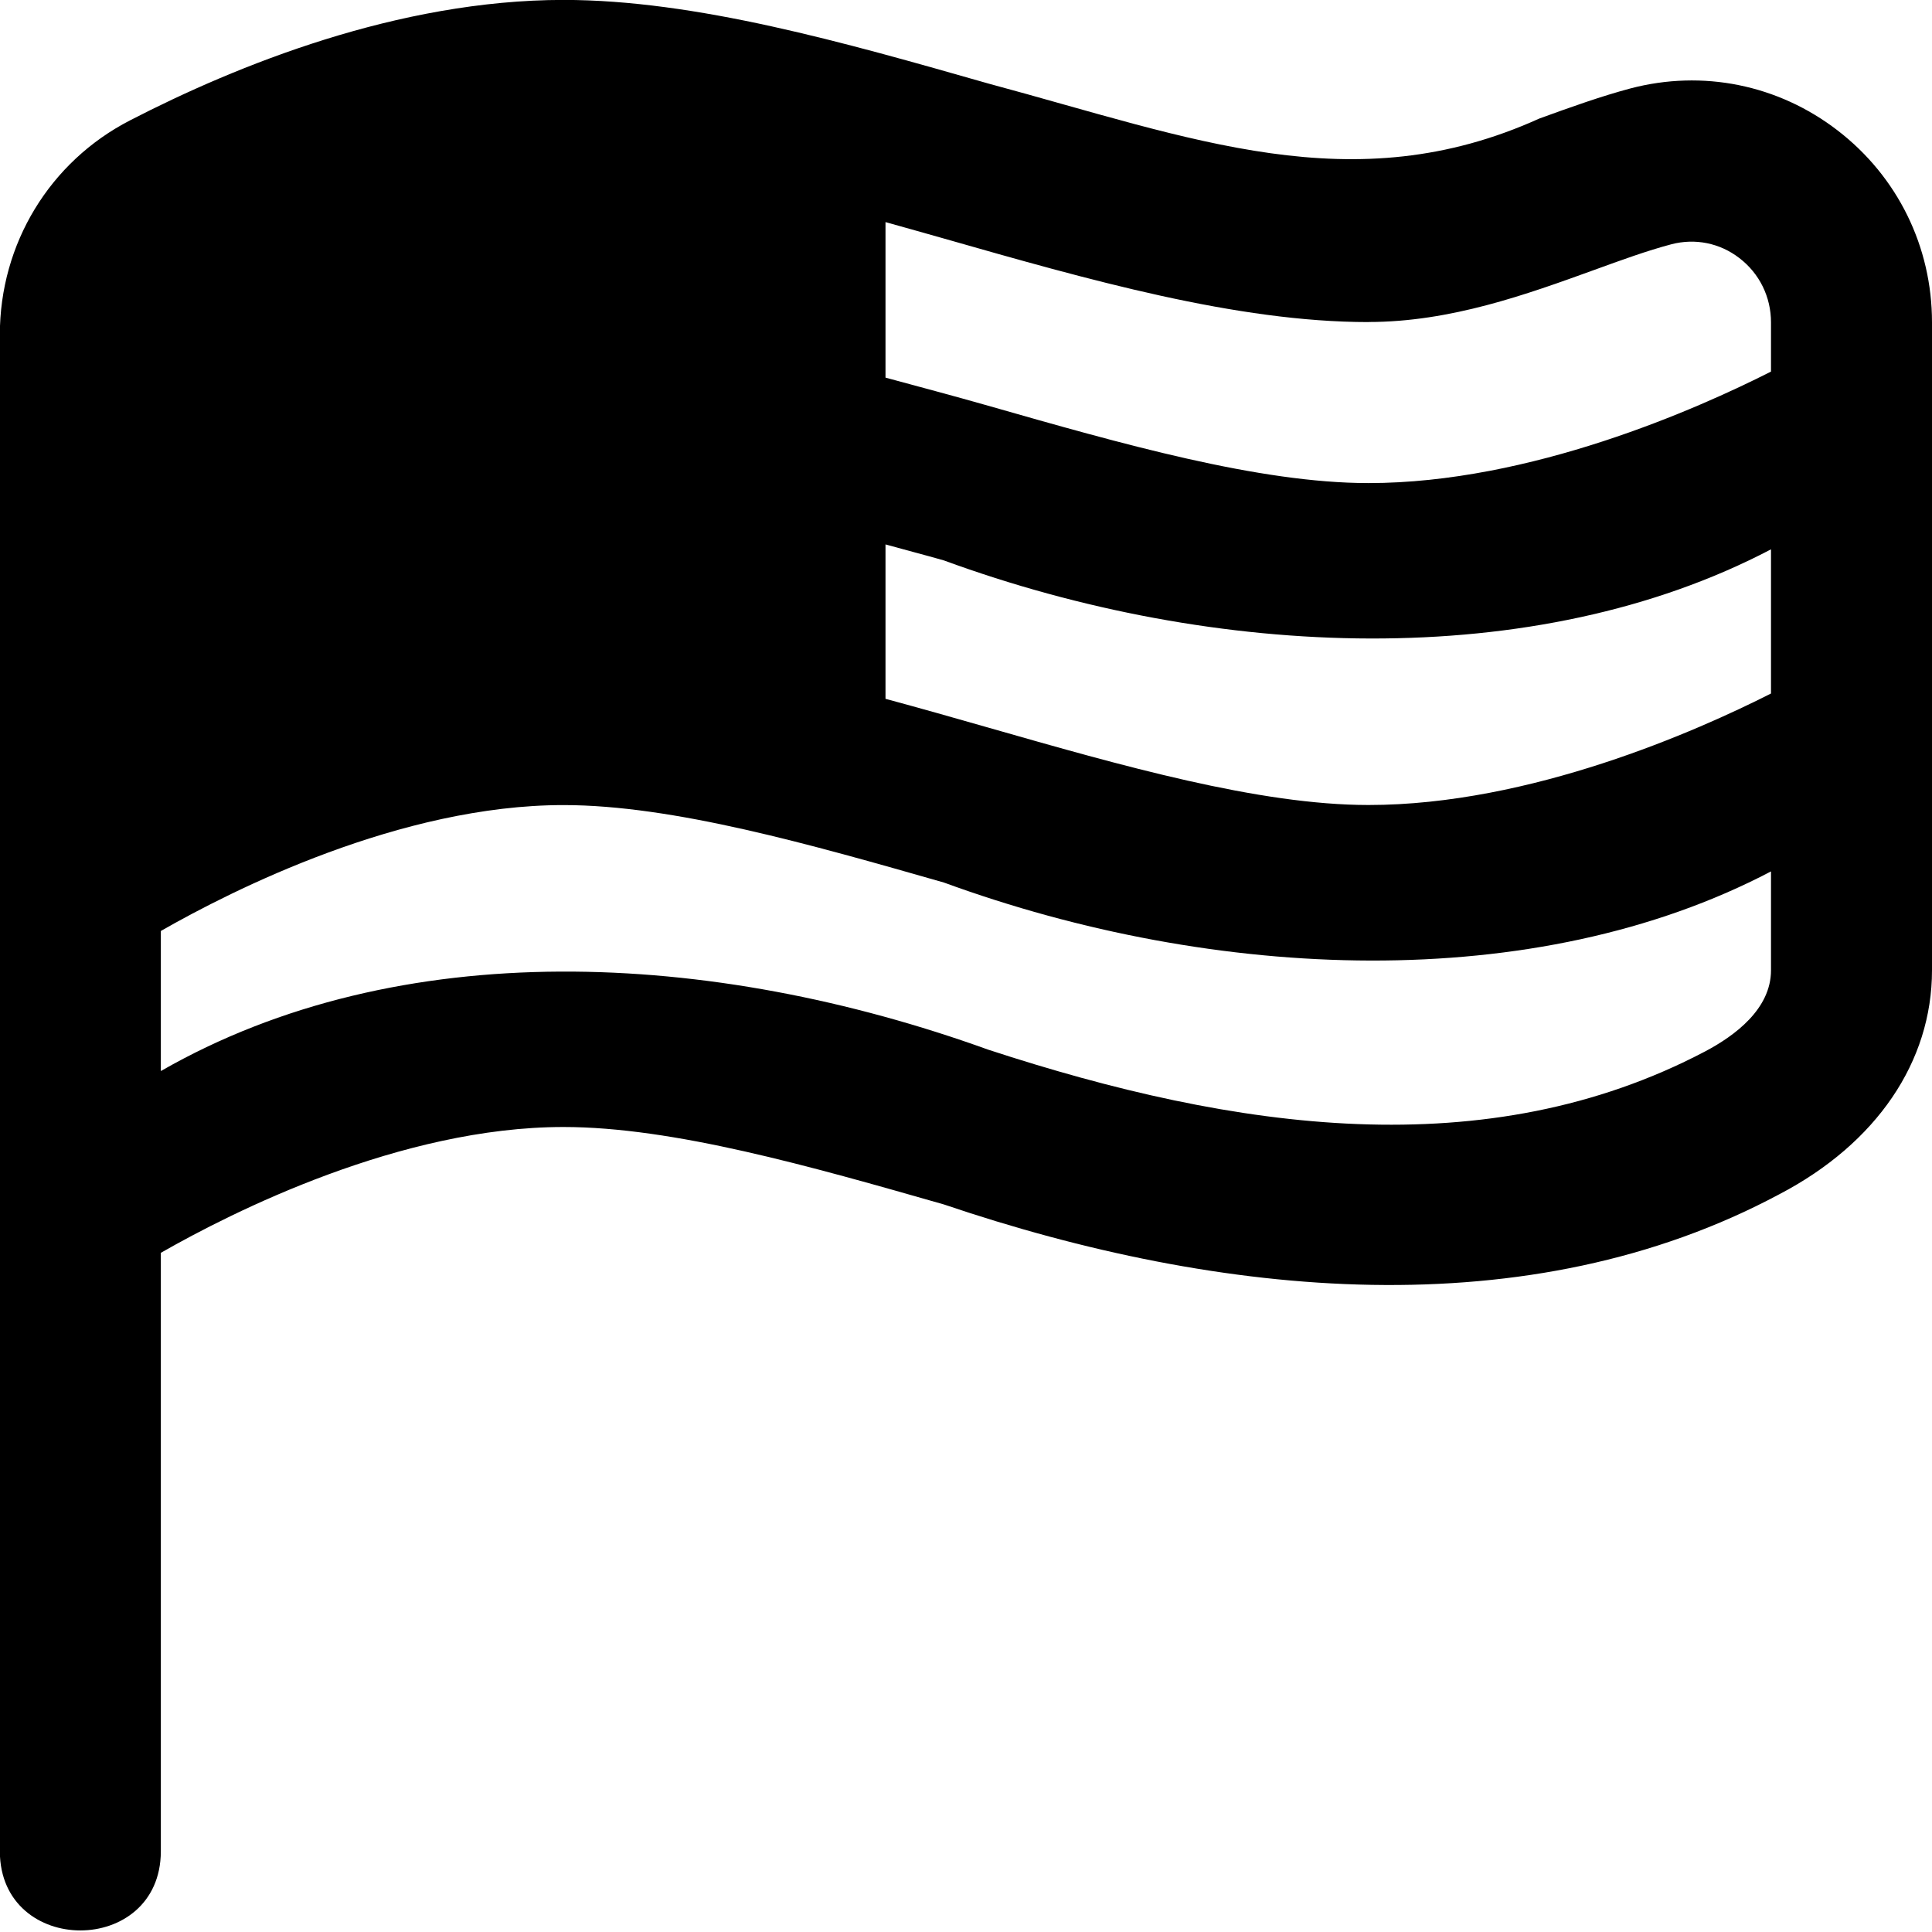
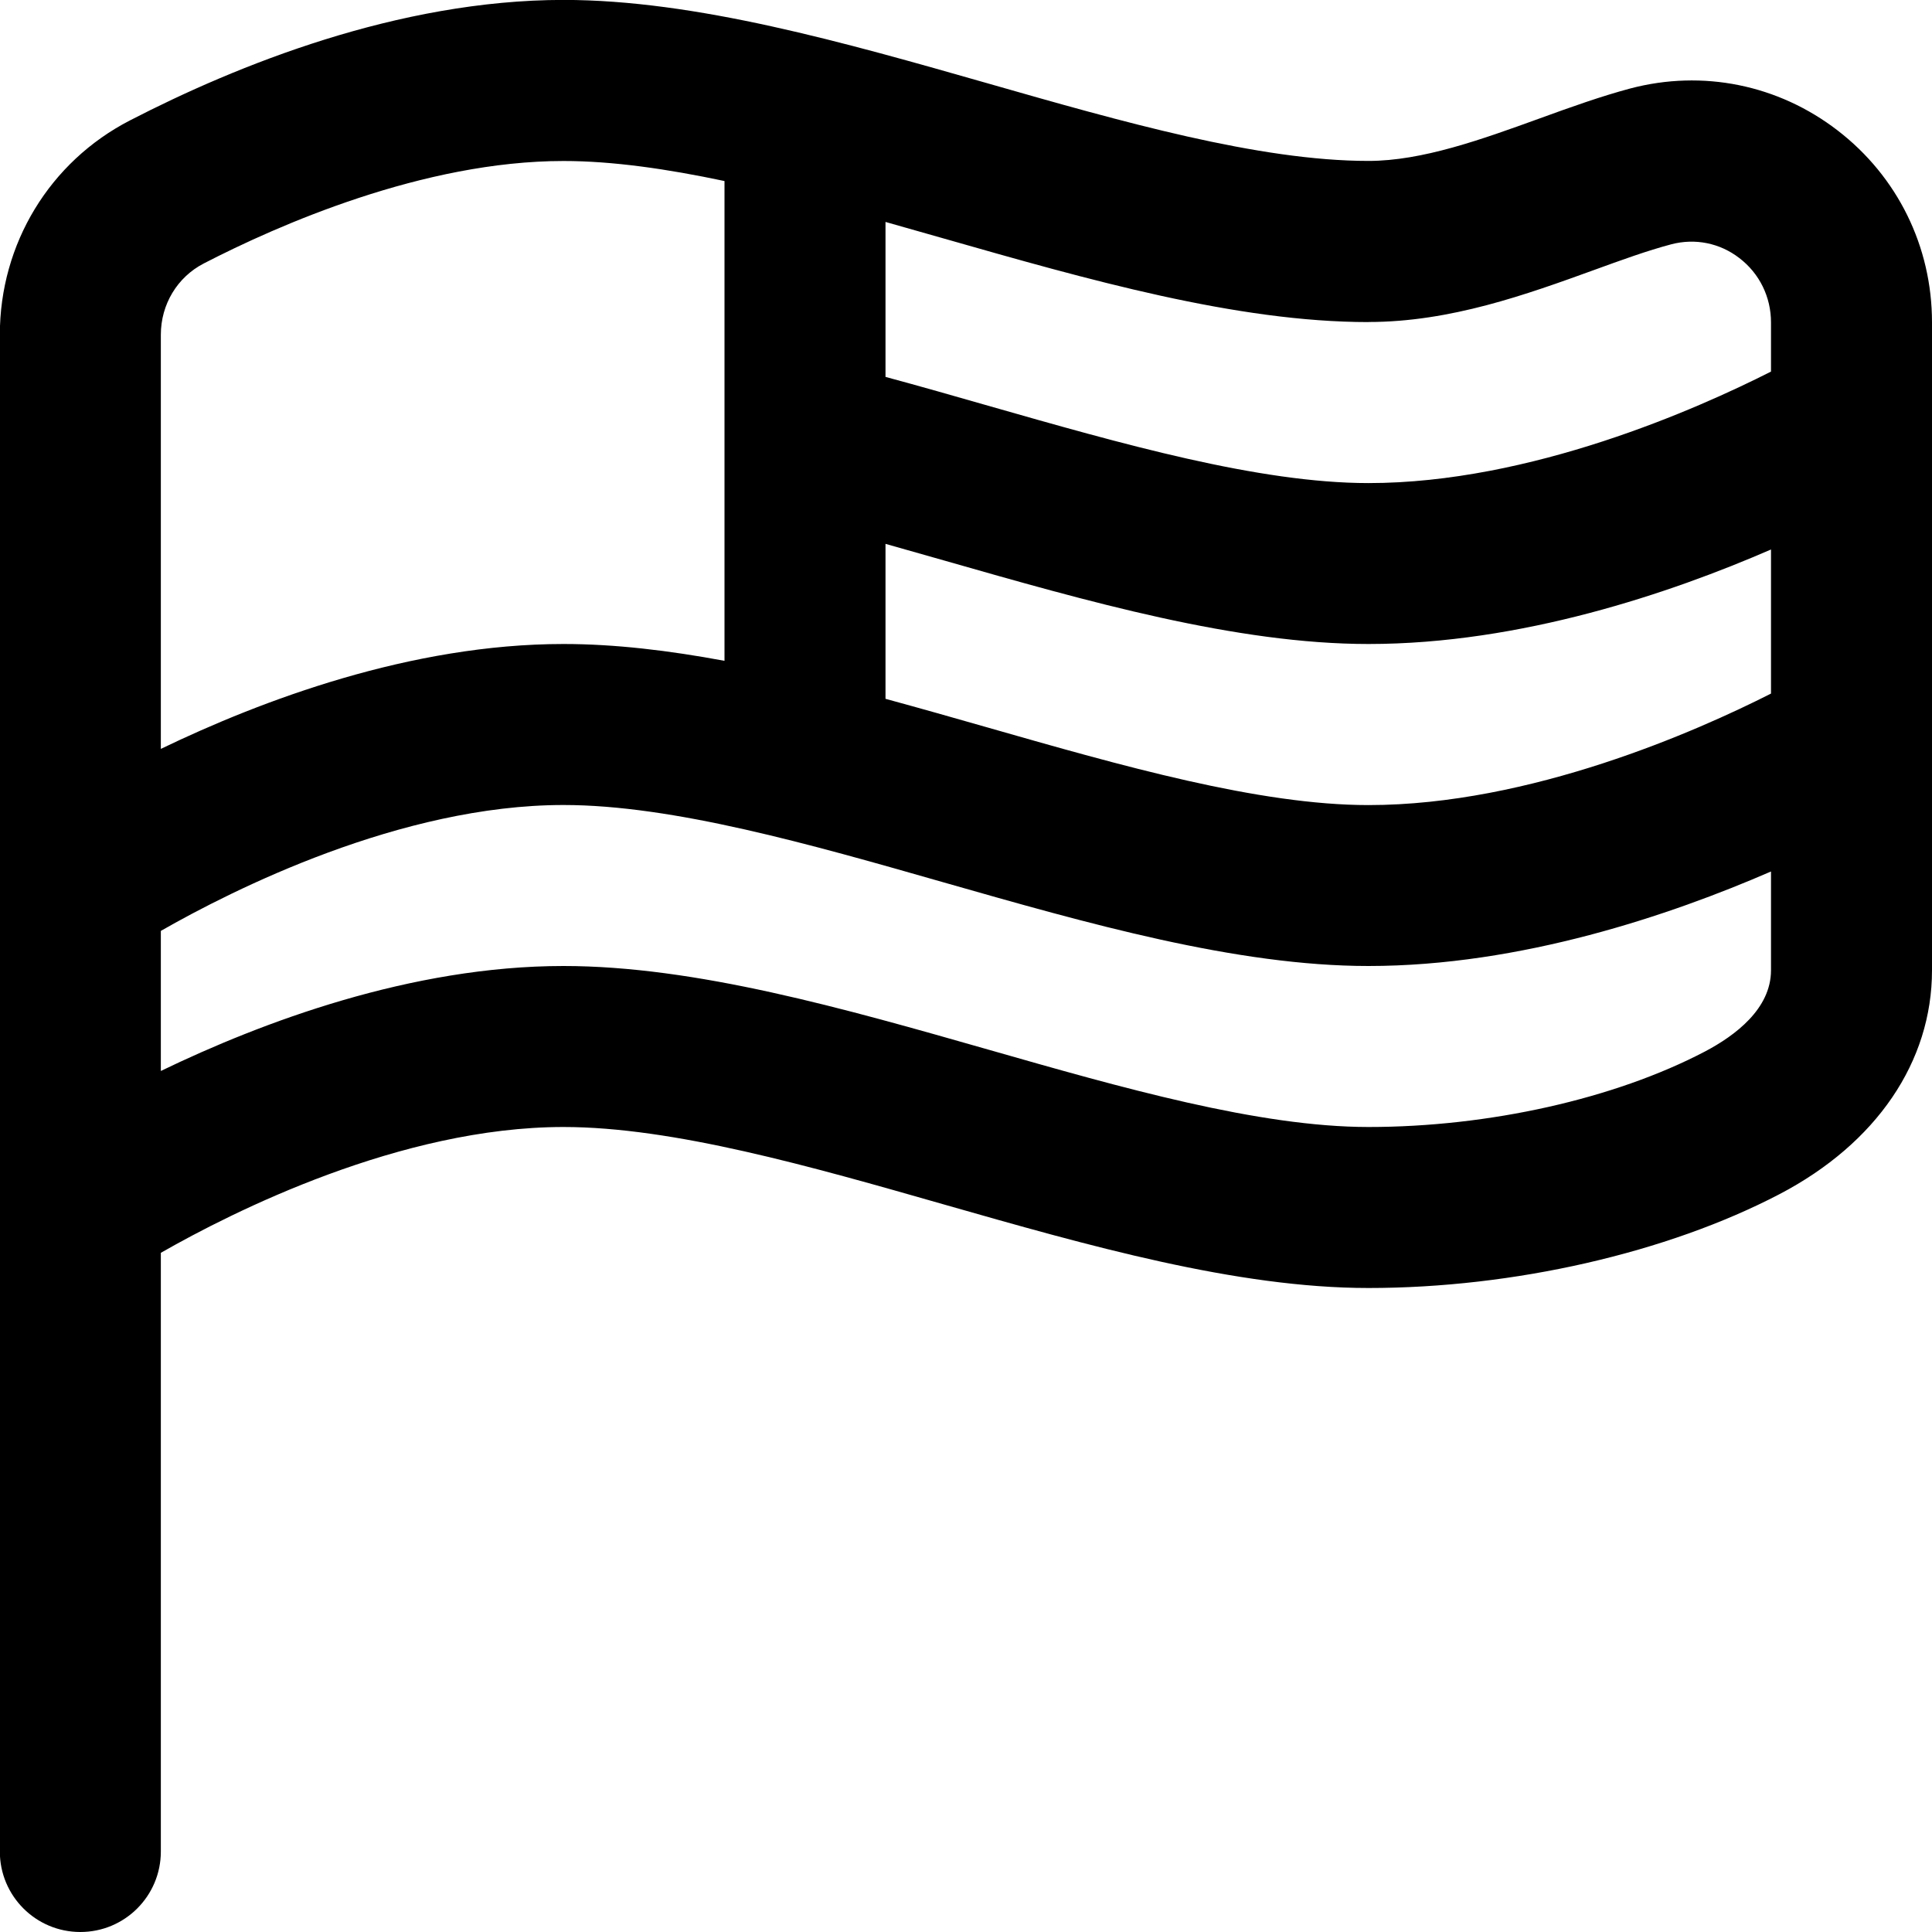
<svg xmlns="http://www.w3.org/2000/svg" id="Layer_1" data-name="Layer 1" viewBox="0 0 24 24" width="512" height="512">
-   <path d="M22.827,1.62c-.738-.568-1.676-.758-2.575-.521-.356,.095-.736,.23-1.131,.374-2.313,1.046-4.306,.247-6.846-.436-1.787-.51-3.635-1.038-5.275-1.038C4.945,0,2.937,.813,1.614,1.496,.617,2.01-.002,3.029-.002,4.158V23c.006,1.308,1.995,1.307,2,0v-7.437c.892-.51,2.981-1.563,5.002-1.563,1.36,0,3.071,.489,4.725,.962,3.443,1.167,7.268,1.54,10.383-.129,1.203-.63,1.892-1.644,1.892-2.78V4.004c0-.941-.428-1.811-1.173-2.384ZM11,6.763c.243,.068,.482,.129,.726,.199,3.368,1.234,7.346,1.398,10.274-.138v1.791c-.918,.465-2.988,1.385-5,1.385-1.36,0-3.071-.489-4.725-.962-.423-.121-.849-.242-1.275-.357v-1.918Zm6-2.763c1.018,0,1.966-.343,2.802-.646,.336-.122,.659-.24,.962-.32,.293-.076,.6-.016,.843,.172,.25,.191,.393,.483,.393,.799v.611c-.918,.465-2.988,1.385-5,1.385-1.36,0-3.07-.488-4.725-.961-.428-.122-.851-.234-1.275-.349v-1.932c.242,.068,.484,.135,.725,.204,1.787,.51,3.635,1.038,5.275,1.038Zm4.18,9.062c-2.713,1.426-5.825,.986-8.905-.023-3.437-1.239-7.312-1.435-10.277,.266v-1.74c.89-.509,2.978-1.564,5.002-1.564,1.36,0,3.071,.489,4.725,.962,3.369,1.232,7.346,1.399,10.275-.138v1.228c0,.479-.446,.812-.82,1.009Z" />
+   <path d="M22.827,1.62c-.738-.568-1.676-.758-2.575-.521-.356,.095-.736,.23-1.131,.374-.715,.259-1.454,.526-2.121,.526-1.36,0-3.071-.489-4.725-.962-1.787-.51-3.635-1.038-5.275-1.038C4.945,0,2.937,.813,1.614,1.496,.617,2.01-.002,3.029-.002,4.158V23c0,.553,.448,1,1,1s1-.447,1-1v-7.437c.892-.51,2.981-1.563,5.002-1.563,1.36,0,3.071,.489,4.725,.962,1.787,.51,3.635,1.038,5.275,1.038,1.803,0,3.712-.437,5.108-1.167,1.203-.63,1.892-1.644,1.892-2.78V4.004c0-.941-.428-1.811-1.173-2.384ZM11,6.756c.242,.068,.484,.137,.726,.206,1.787,.511,3.634,1.038,5.274,1.038,1.894,0,3.755-.633,5-1.174v1.79c-.918,.465-2.988,1.385-5,1.385-1.36,0-3.071-.489-4.725-.962-.423-.121-.849-.242-1.275-.358v-1.925Zm6-2.756c1.018,0,1.966-.343,2.802-.646,.336-.122,.659-.24,.962-.32,.293-.076,.6-.016,.843,.172,.25,.191,.393,.483,.393,.799v.611c-.918,.465-2.988,1.385-5,1.385-1.36,0-3.07-.488-4.725-.961-.426-.122-.852-.244-1.275-.358v-1.925c.242,.068,.484,.137,.725,.206,1.787,.51,3.635,1.038,5.275,1.038ZM2.531,3.273c.922-.476,2.729-1.273,4.469-1.273,.609,0,1.287,.098,2,.249v3.203c0,.005,0,.01,0,.015v2.742c-.688-.128-1.36-.209-2-.209-1.893,0-3.75,.699-5.002,1.303V4.158c0-.376,.204-.715,.533-.885ZM21.18,13.062c-1.122,.588-2.685,.938-4.18,.938-1.36,0-3.071-.489-4.725-.962-1.787-.51-3.635-1.038-5.275-1.038-1.893,0-3.75,.699-5.002,1.304v-1.74c.892-.51,2.981-1.564,5.002-1.564,1.36,0,3.071,.489,4.725,.962,1.787,.51,3.635,1.038,5.275,1.038,1.894,0,3.755-.633,5-1.174v1.227c0,.479-.446,.812-.82,1.009Z" />
</svg>
